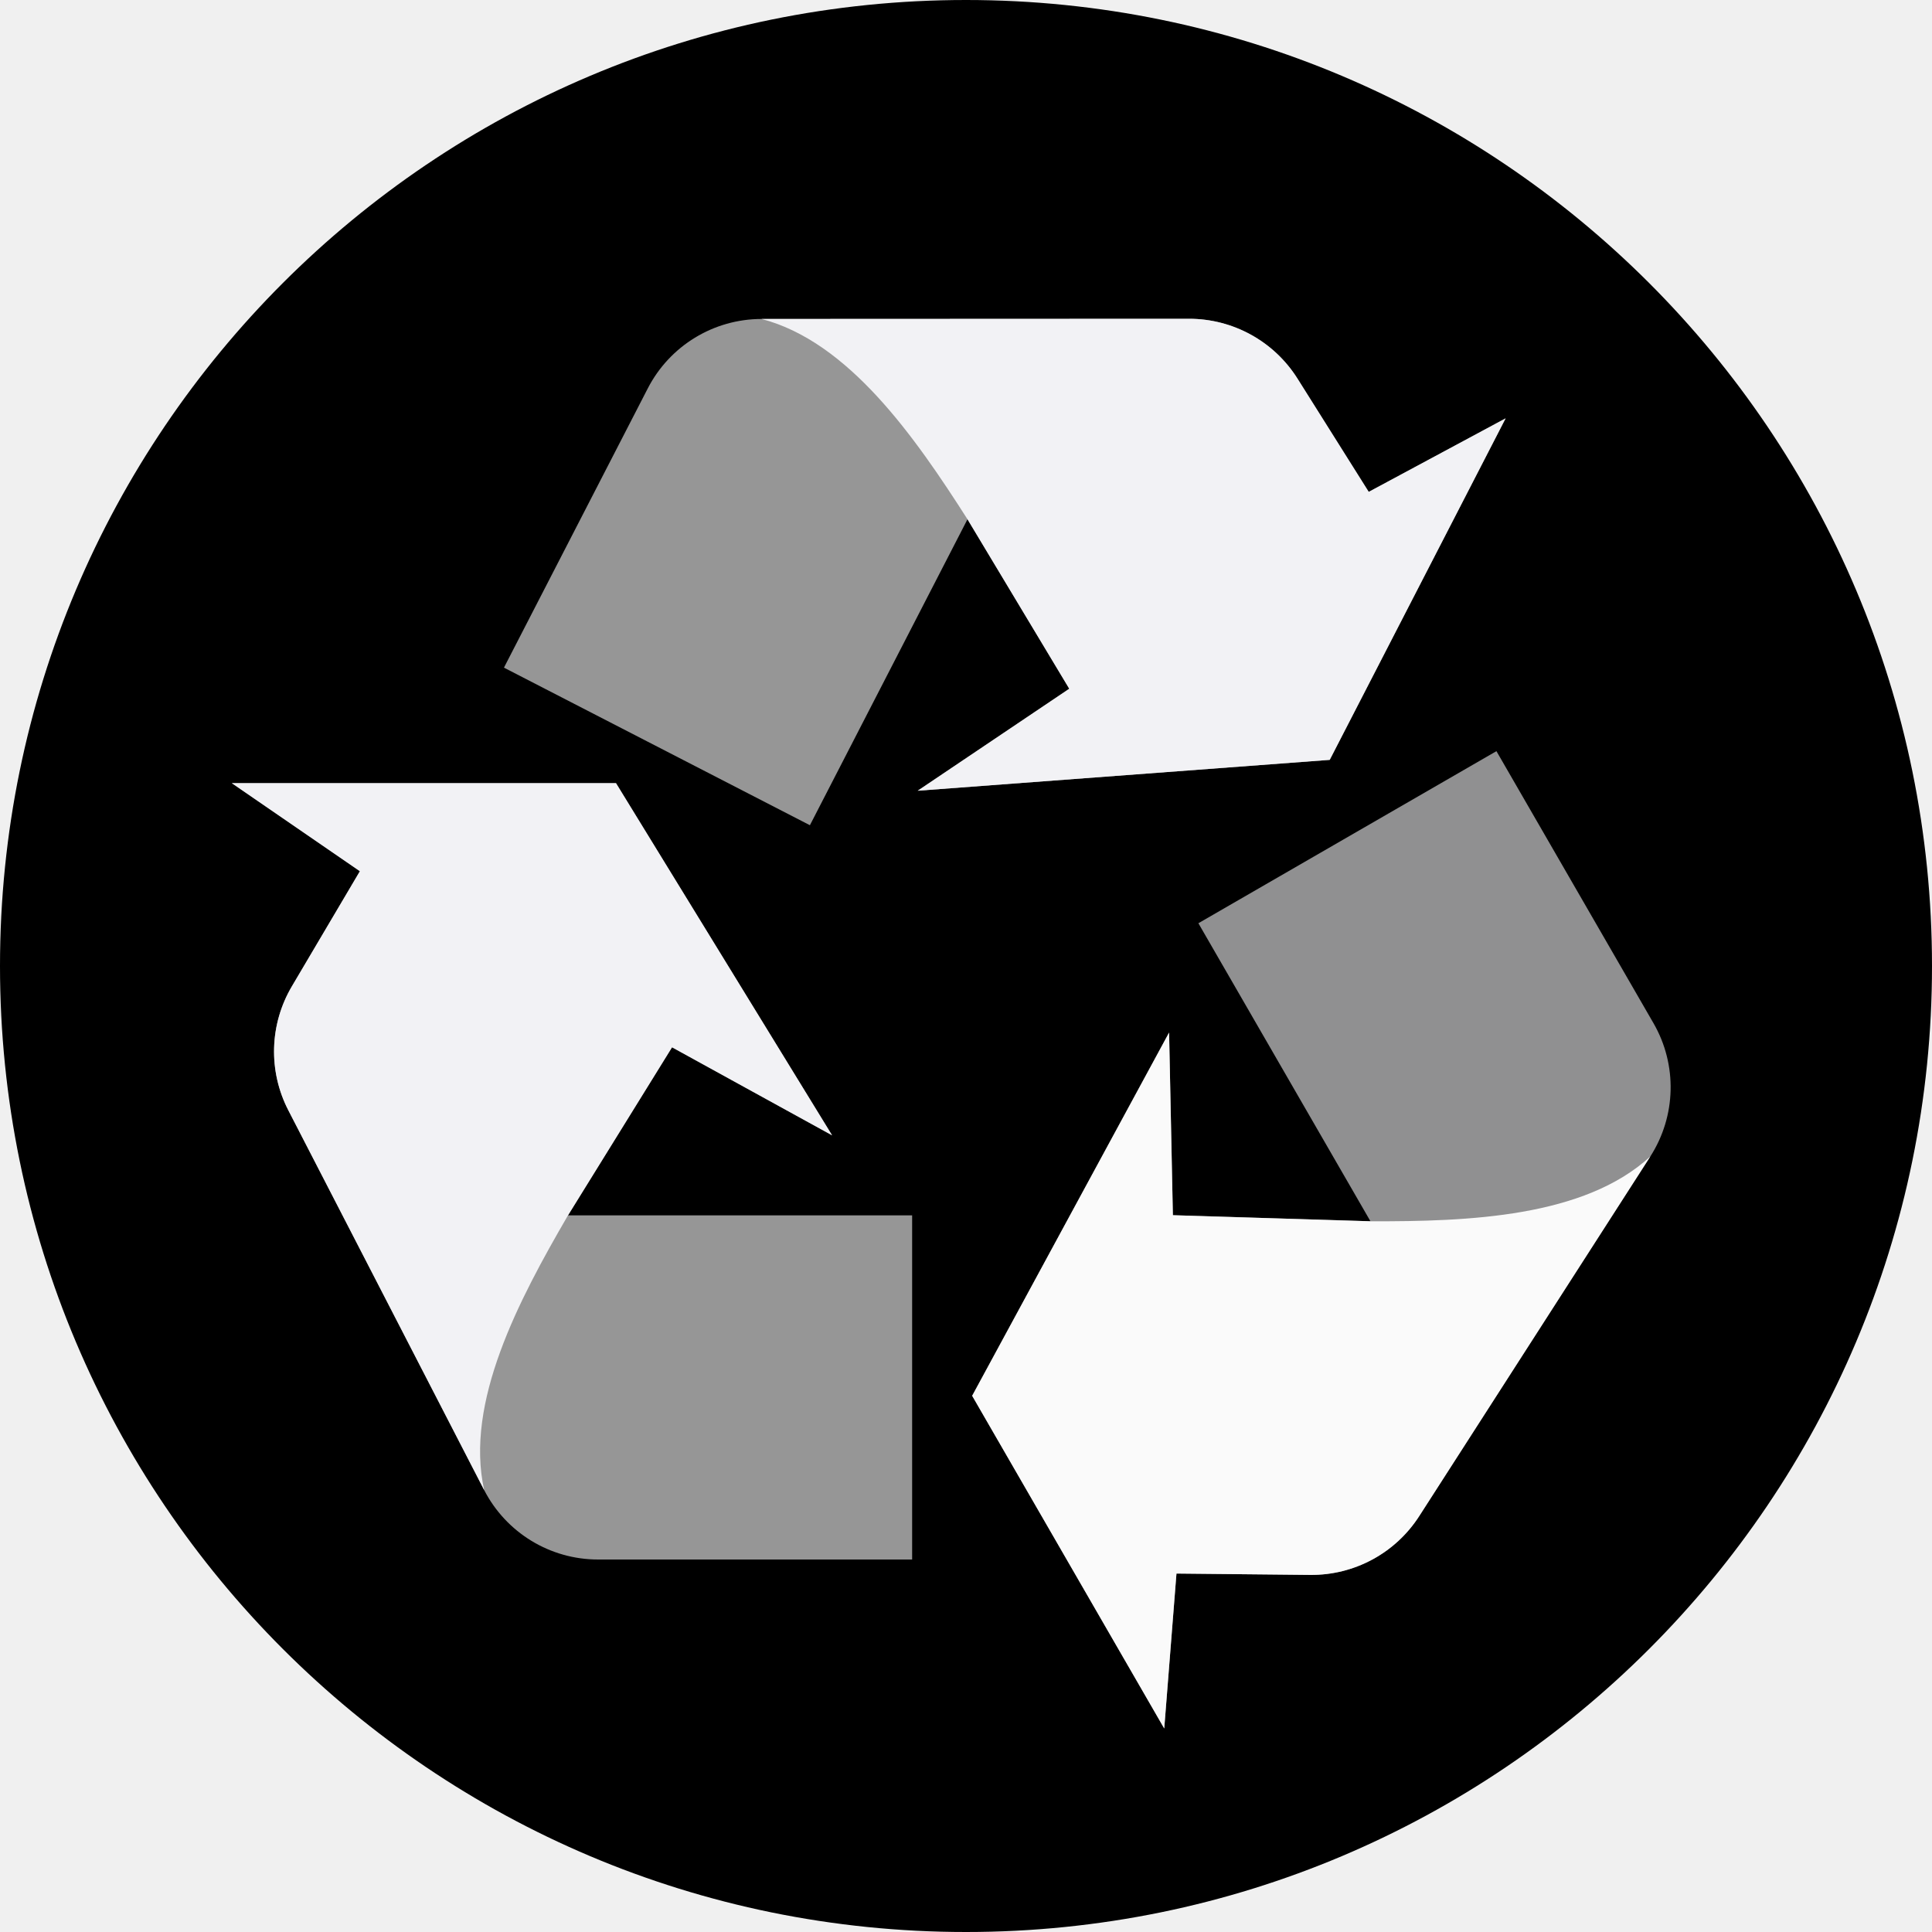
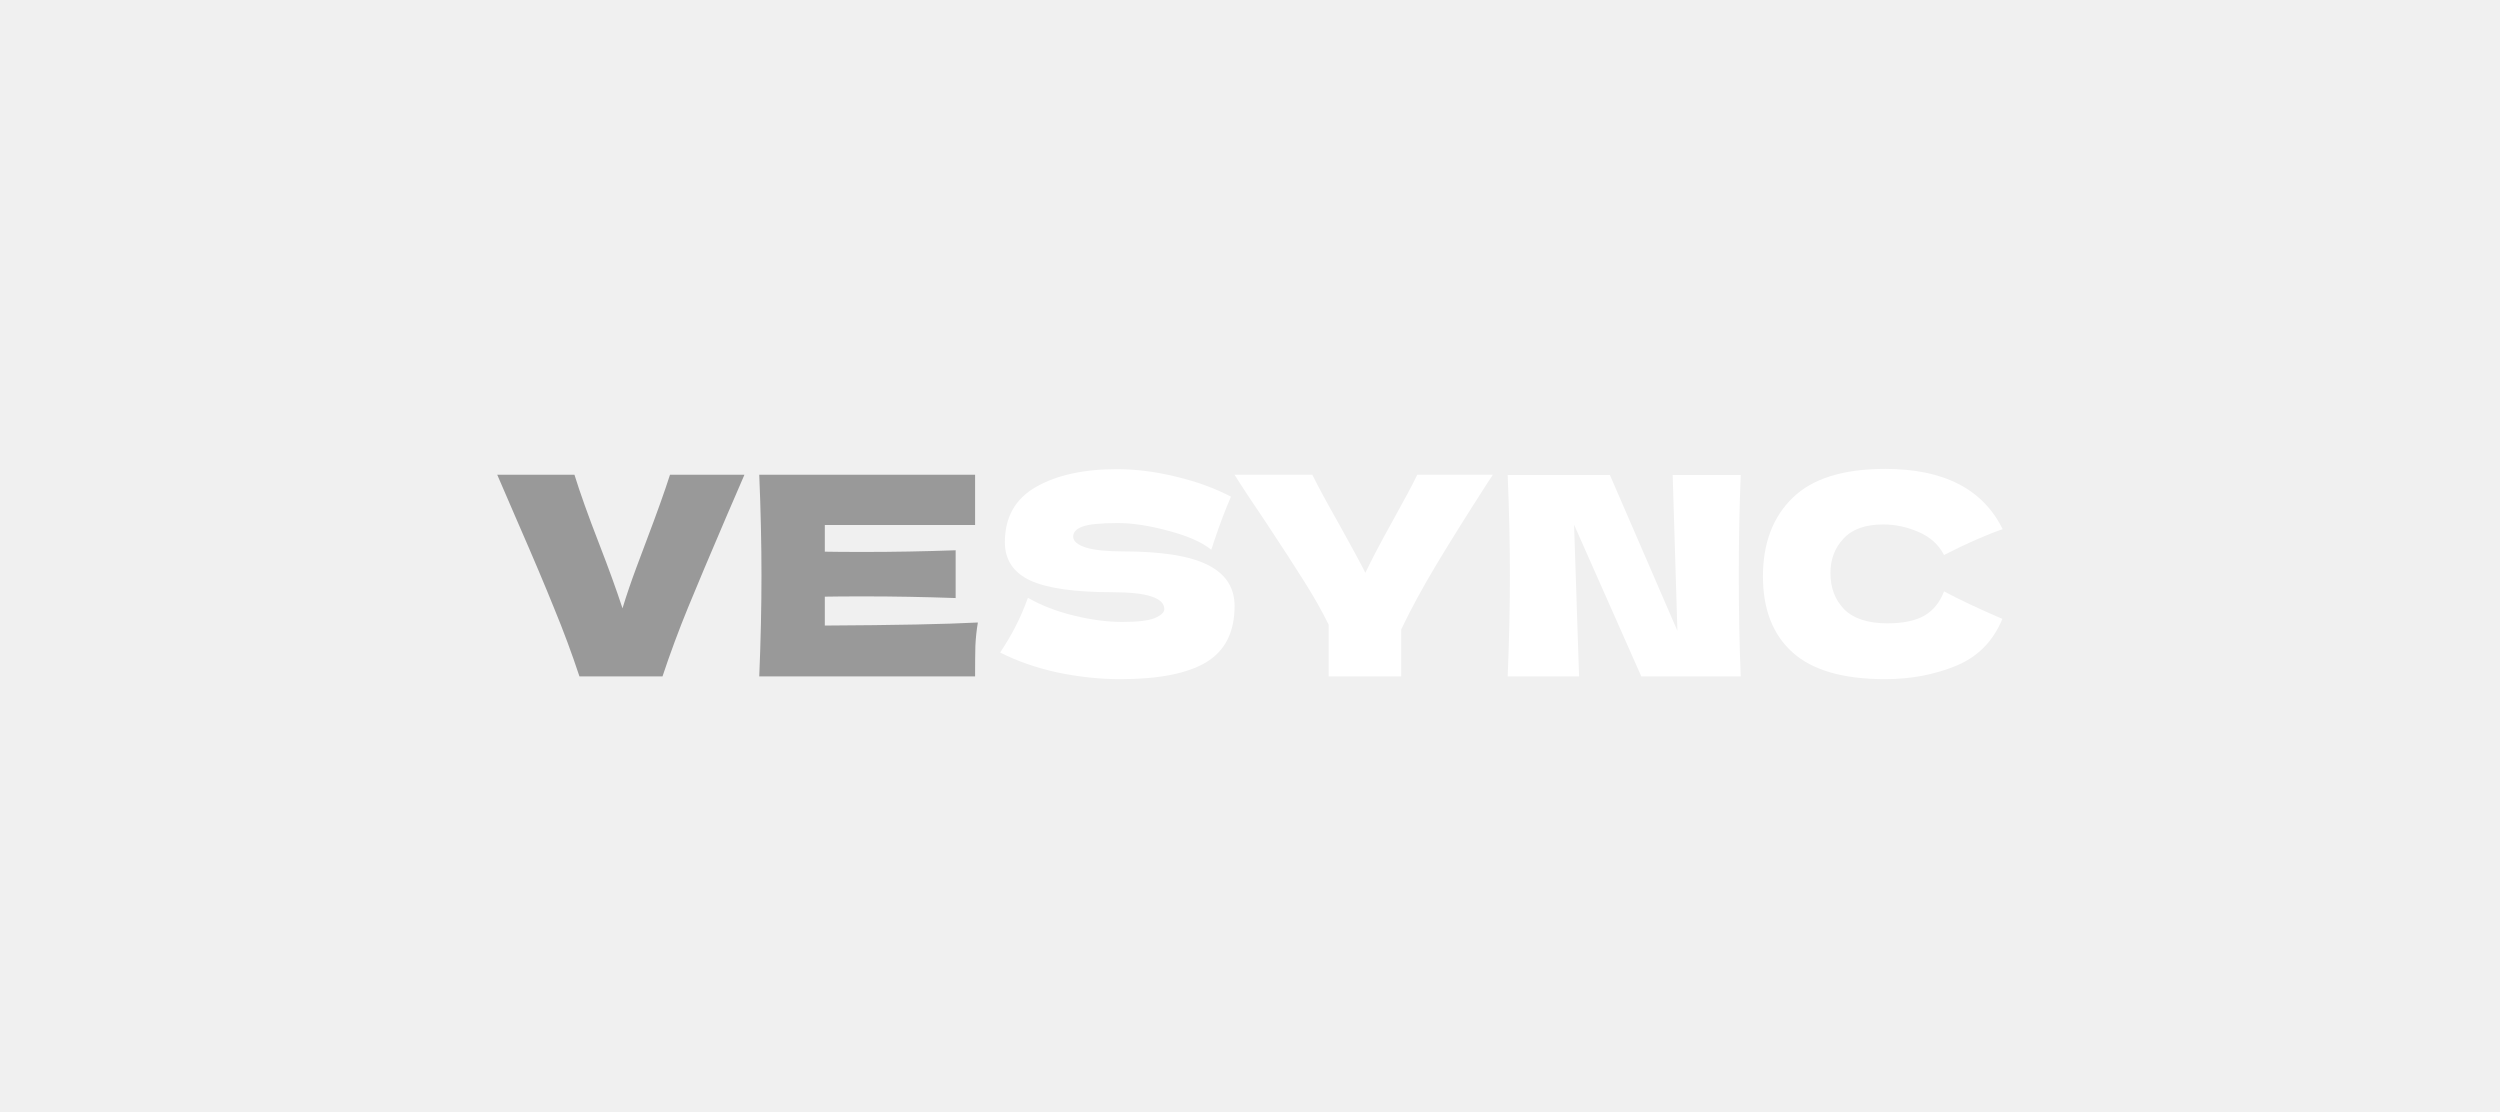
- <svg xmlns="http://www.w3.org/2000/svg" width="200" height="200" viewBox="0 0 200 200" fill="none">
-   <rect width="200" height="200" rx="100" fill="black" />
-   <path d="M37.256 90.188L24 81.074H63.769L86.139 117.529L69.569 108.415L58.798 125.814H94.424V161.44H61.906C56.944 161.44 52.398 158.669 50.124 154.259L29.843 114.927C27.754 110.874 27.893 106.033 30.213 102.108L37.256 90.188Z" fill="#969696" />
-   <path d="M37.256 90.188L24 81.074H63.769L86.139 117.529L69.569 108.415L58.798 125.814C53.694 134.589 48.095 145.175 50.124 154.259L29.843 114.927C27.754 110.874 27.893 106.033 30.213 102.108L37.256 90.188Z" fill="#f2f2f5" />
-   <path d="M141.69 50.919L155.862 43.307L137.652 78.661L95 81.856L110.69 71.298L100.154 53.755L83.841 85.427L52.169 69.114L67.059 40.205C69.331 35.794 73.876 33.021 78.838 33.019L123.091 33C127.651 32.998 131.891 35.339 134.318 39.198L141.69 50.919Z" fill="#969696" />
-   <path d="M141.69 50.919L155.862 43.307L137.652 78.661L95 81.856L110.69 71.298L100.154 53.755C94.69 45.2 87.843 35.375 78.838 33.019L123.091 33C127.651 32.998 131.891 35.339 134.318 39.198L141.69 50.919Z" fill="#f2f2f5" />
-   <path d="M121.787 162.894L120.522 178.932L100.638 144.491L121.024 106.89L121.416 125.798L141.869 126.426L124.056 95.573L154.91 77.759L171.169 105.921C173.649 110.218 173.523 115.541 170.841 119.715L146.918 156.945C144.454 160.781 140.191 163.08 135.632 163.034L121.787 162.894Z" fill="#909091" />
-   <path d="M121.787 162.894L120.522 178.932L100.638 144.491L121.024 106.89L121.416 125.798L141.869 126.426C152.02 126.458 163.988 126.014 170.841 119.715L146.918 156.945C144.454 160.781 140.191 163.08 135.632 163.034L121.787 162.894Z" fill="#fafafa" />
+ <svg xmlns="http://www.w3.org/2000/svg" width="1800" height="800" viewBox="0 0 1800 800" fill="none">
+   <path d="M536 341.8L522.8 372.4C511.2 399.467 502.067 421.133 495.4 437.4C488.733 453.667 482.6 470.2 477 487H417.2C411.733 470.467 405.667 454.133 399 438C392.467 421.733 383.667 400.933 372.6 375.6C370.733 371.333 365.867 360.067 358 341.8H413.6C417.6 354.733 423.533 371.333 431.4 391.6C438.333 409.467 443.933 424.933 448.2 438C451 428.8 454.333 419 458.2 408.6C462.2 398.067 464.6 391.667 465.4 389.4C473.133 369 478.8 353.133 482.4 341.8H536Z" fill="#999" />
+   <path d="M593.864 450.4C644.531 450.133 681.264 449.4 704.064 448.2C703.131 453.667 702.531 459.333 702.264 465.2C702.131 470.933 702.064 478.2 702.064 487H546.664C547.731 461.133 548.264 436.933 548.264 414.4C548.264 391.867 547.731 367.667 546.664 341.8H702.064V378H593.864V397.2C600.264 397.333 609.731 397.4 622.264 397.4C643.464 397.4 665.397 397 688.064 396.2V430.6C665.397 429.8 643.464 429.4 622.264 429.4C609.731 429.4 600.264 429.467 593.864 429.6V450.4Z" fill="#999" />
+   <path d="M720.102 469.8C724.635 463 728.368 456.667 731.302 450.8C734.368 444.933 737.302 438.133 740.102 430.4C749.568 435.867 760.568 440.133 773.102 443.2C785.635 446.267 797.302 447.8 808.102 447.8C819.168 447.8 826.968 446.867 831.502 445C836.035 443 838.302 440.867 838.302 438.6C838.302 430.467 825.902 426.4 801.102 426.4C773.902 426.4 754.168 423.6 741.902 418C729.635 412.267 723.502 403.067 723.502 390.4C723.502 372.4 730.968 359.133 745.902 350.6C760.835 342.067 780.235 337.8 804.102 337.8C817.968 337.8 832.168 339.6 846.702 343.2C861.368 346.667 874.568 351.467 886.302 357.6C882.435 366.4 878.368 377.133 874.102 389.8C873.302 392.467 872.635 394.467 872.102 395.8C865.302 390.333 855.035 385.8 841.302 382.2C827.568 378.467 815.435 376.6 804.902 376.6C792.235 376.6 783.702 377.467 779.302 379.2C774.902 380.8 772.702 383.2 772.702 386.4C772.702 389.6 775.702 392.2 781.702 394.2C787.835 396.067 796.635 397 808.102 397C836.368 397 856.902 400.267 869.702 406.8C882.502 413.2 888.902 423.067 888.902 436.4C888.902 455.067 882.102 468.533 868.502 476.8C854.902 484.933 834.302 489 806.702 489C791.902 489 776.835 487.4 761.502 484.2C746.168 480.867 732.368 476.067 720.102 469.8Z" fill="white" />
+   <path d="M1074.86 341.8L1071.06 347.6C1056.79 369.733 1044.53 389.333 1034.26 406.4C1024.13 423.333 1015.66 438.933 1008.86 453.2V487H956.659V449.8C951.726 439.8 945.926 429.533 939.259 419C932.593 408.333 923.126 393.733 910.859 375.2C901.259 361.067 893.926 349.933 888.859 341.8H944.859C948.859 349.933 955.393 362 964.459 378C973.526 394.267 979.726 405.733 983.059 412.4C987.726 402.667 993.993 390.733 1001.86 376.6C1011.06 360.067 1017.26 348.467 1020.46 341.8H1074.86Z" fill="white" />
+   <path d="M1253.33 342C1252.4 364.533 1251.93 388.667 1251.93 414.4C1251.93 440.267 1252.4 464.467 1253.33 487H1181.73L1133.33 377.8L1136.93 487H1085.53C1086.6 461.133 1087.13 436.933 1087.13 414.4C1087.13 392 1086.6 367.867 1085.53 342H1159.13L1207.73 454.2L1204.33 342H1253.33Z" fill="white" />
+   <path d="M1357.32 489C1327.19 489 1304.99 482.6 1290.72 469.8C1276.45 457 1269.32 438.733 1269.32 415C1269.32 391.133 1276.45 372.267 1290.72 358.4C1304.99 344.533 1327.19 337.6 1357.32 337.6C1399.45 337.6 1427.65 352.067 1441.92 381C1429.92 385.133 1415.85 391.333 1399.72 399.6C1395.85 392.133 1389.72 386.6 1381.32 383C1373.05 379.4 1364.59 377.6 1355.92 377.6C1343.12 377.6 1333.59 381 1327.32 387.8C1321.05 394.467 1317.92 402.733 1317.92 412.6C1317.92 423.267 1321.25 432 1327.92 438.8C1334.72 445.467 1345.05 448.8 1358.92 448.8C1369.99 448.8 1378.79 447 1385.32 443.4C1391.85 439.667 1396.65 433.8 1399.72 425.8C1410.65 431.667 1424.65 438.267 1441.72 445.6C1435.05 461.733 1423.92 473 1408.32 479.4C1392.72 485.8 1375.72 489 1357.32 489Z" fill="white" />
</svg>
